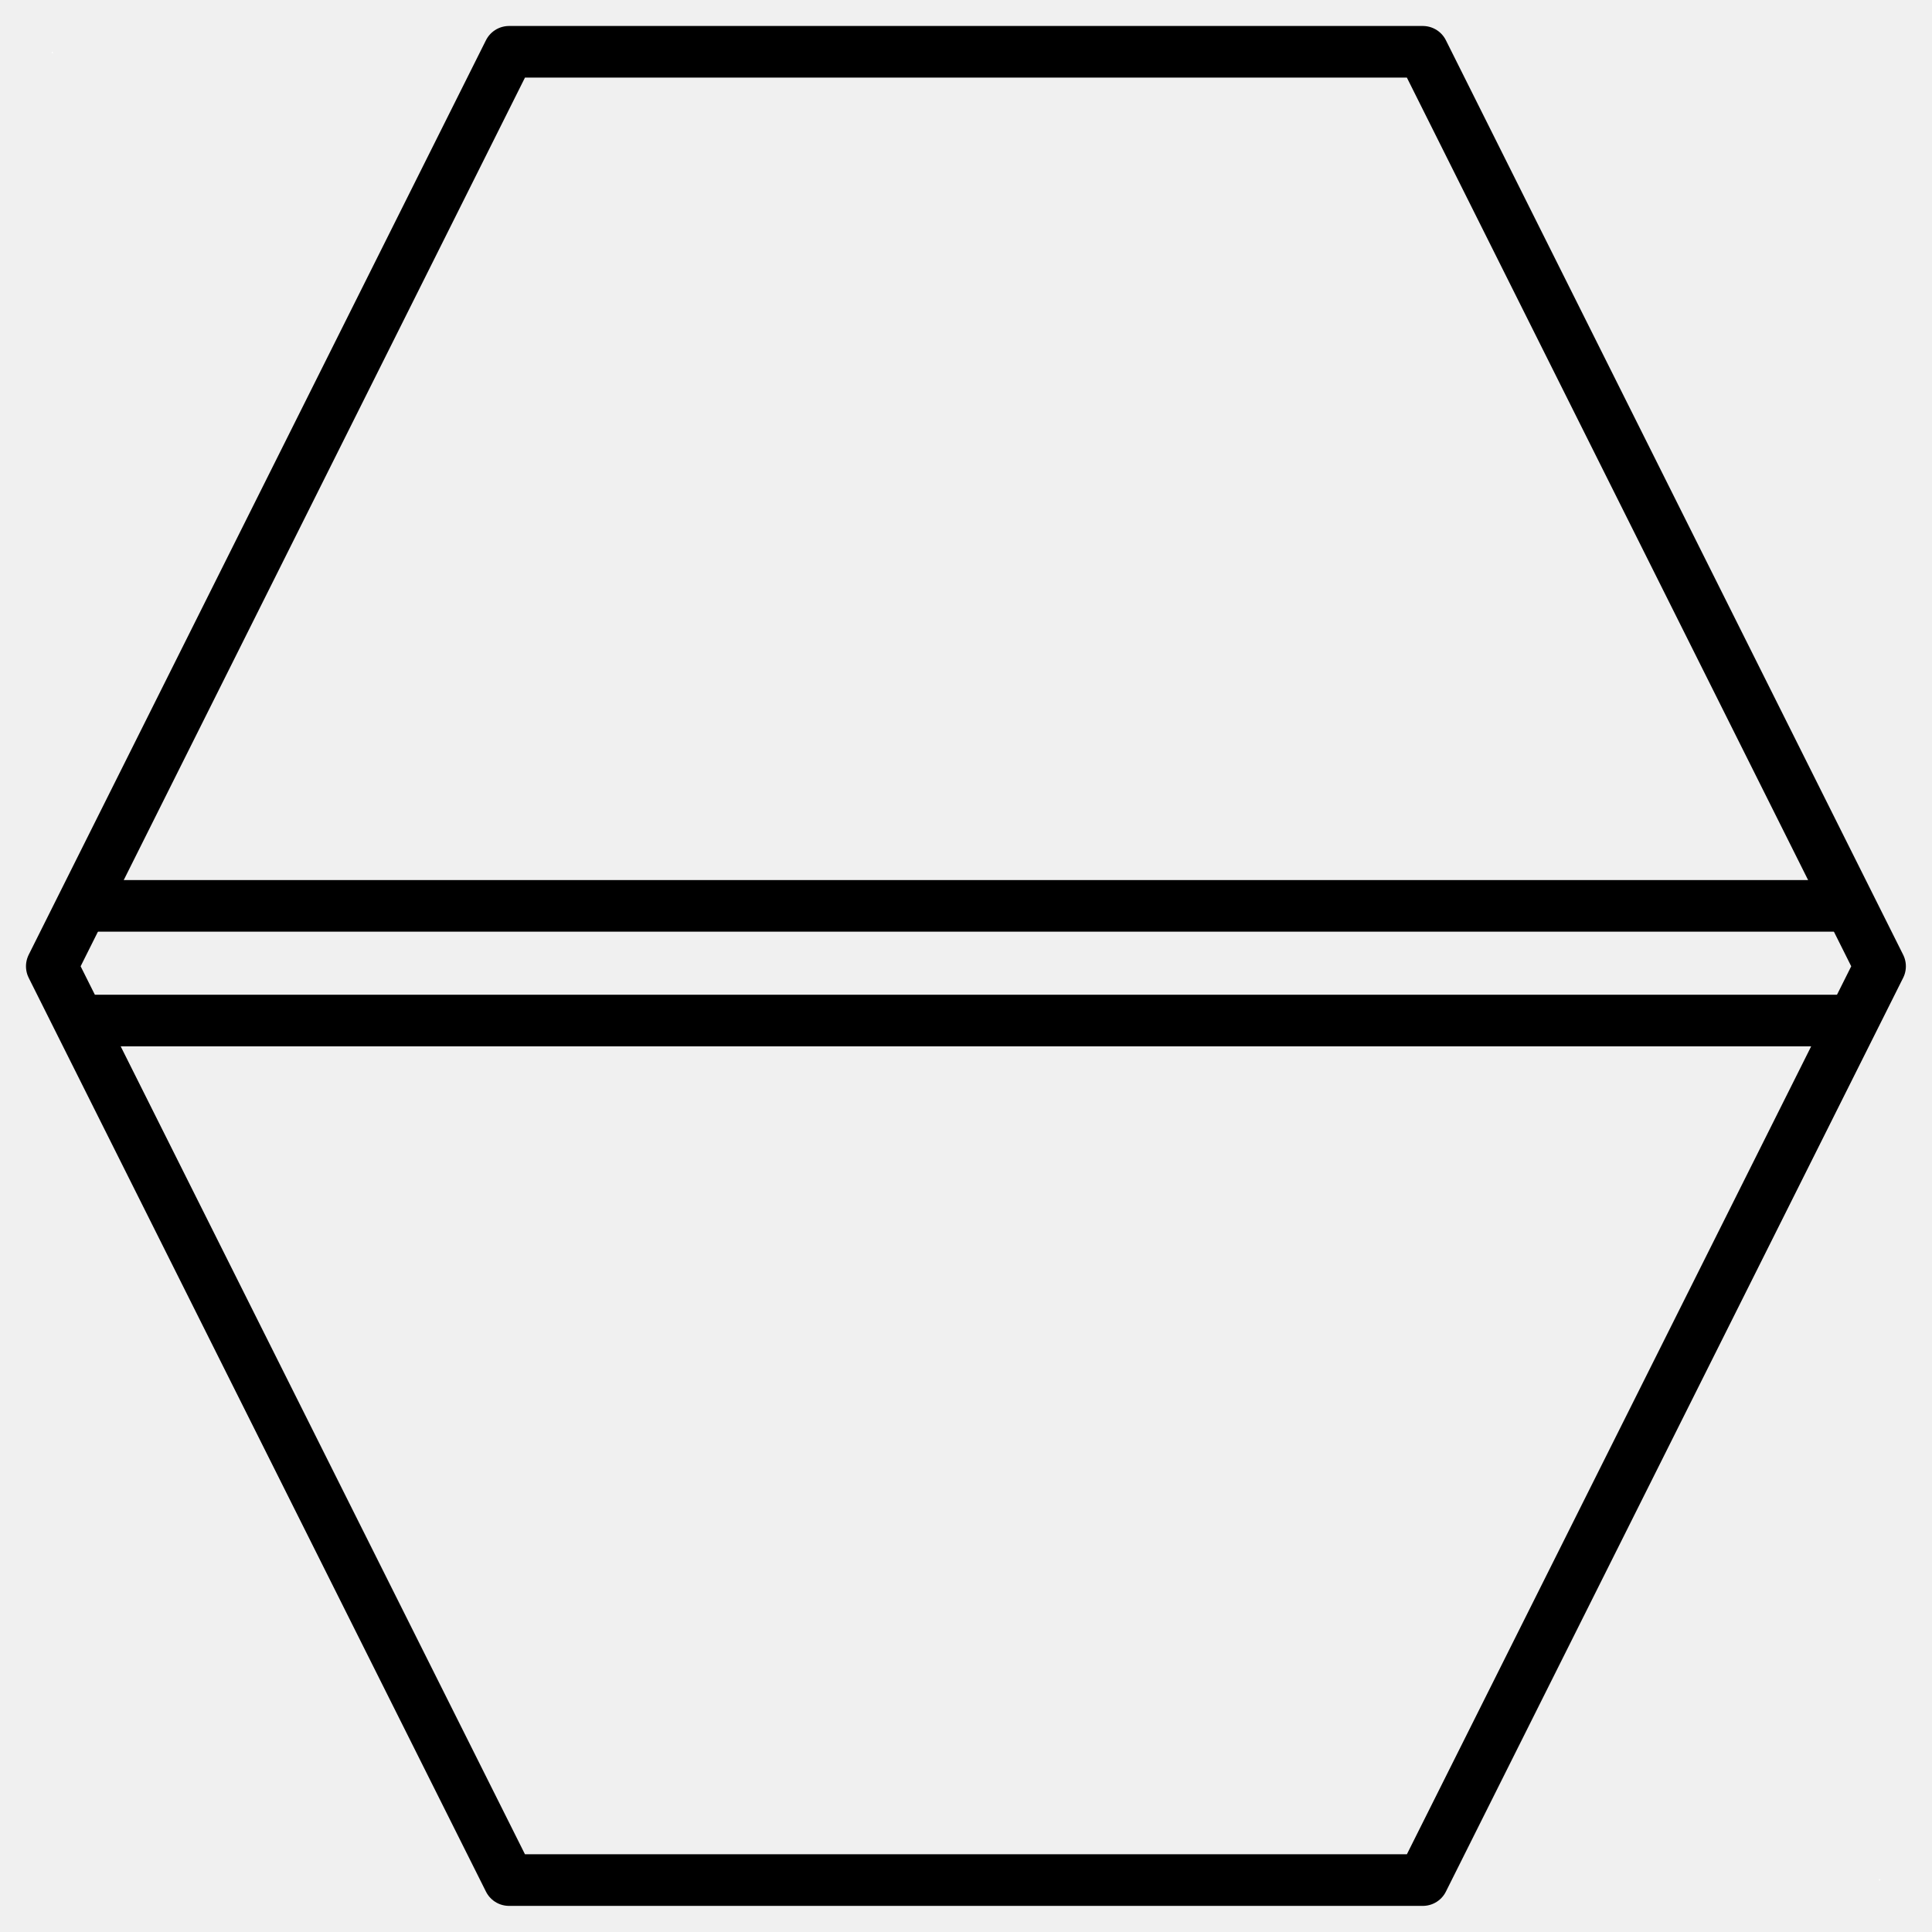
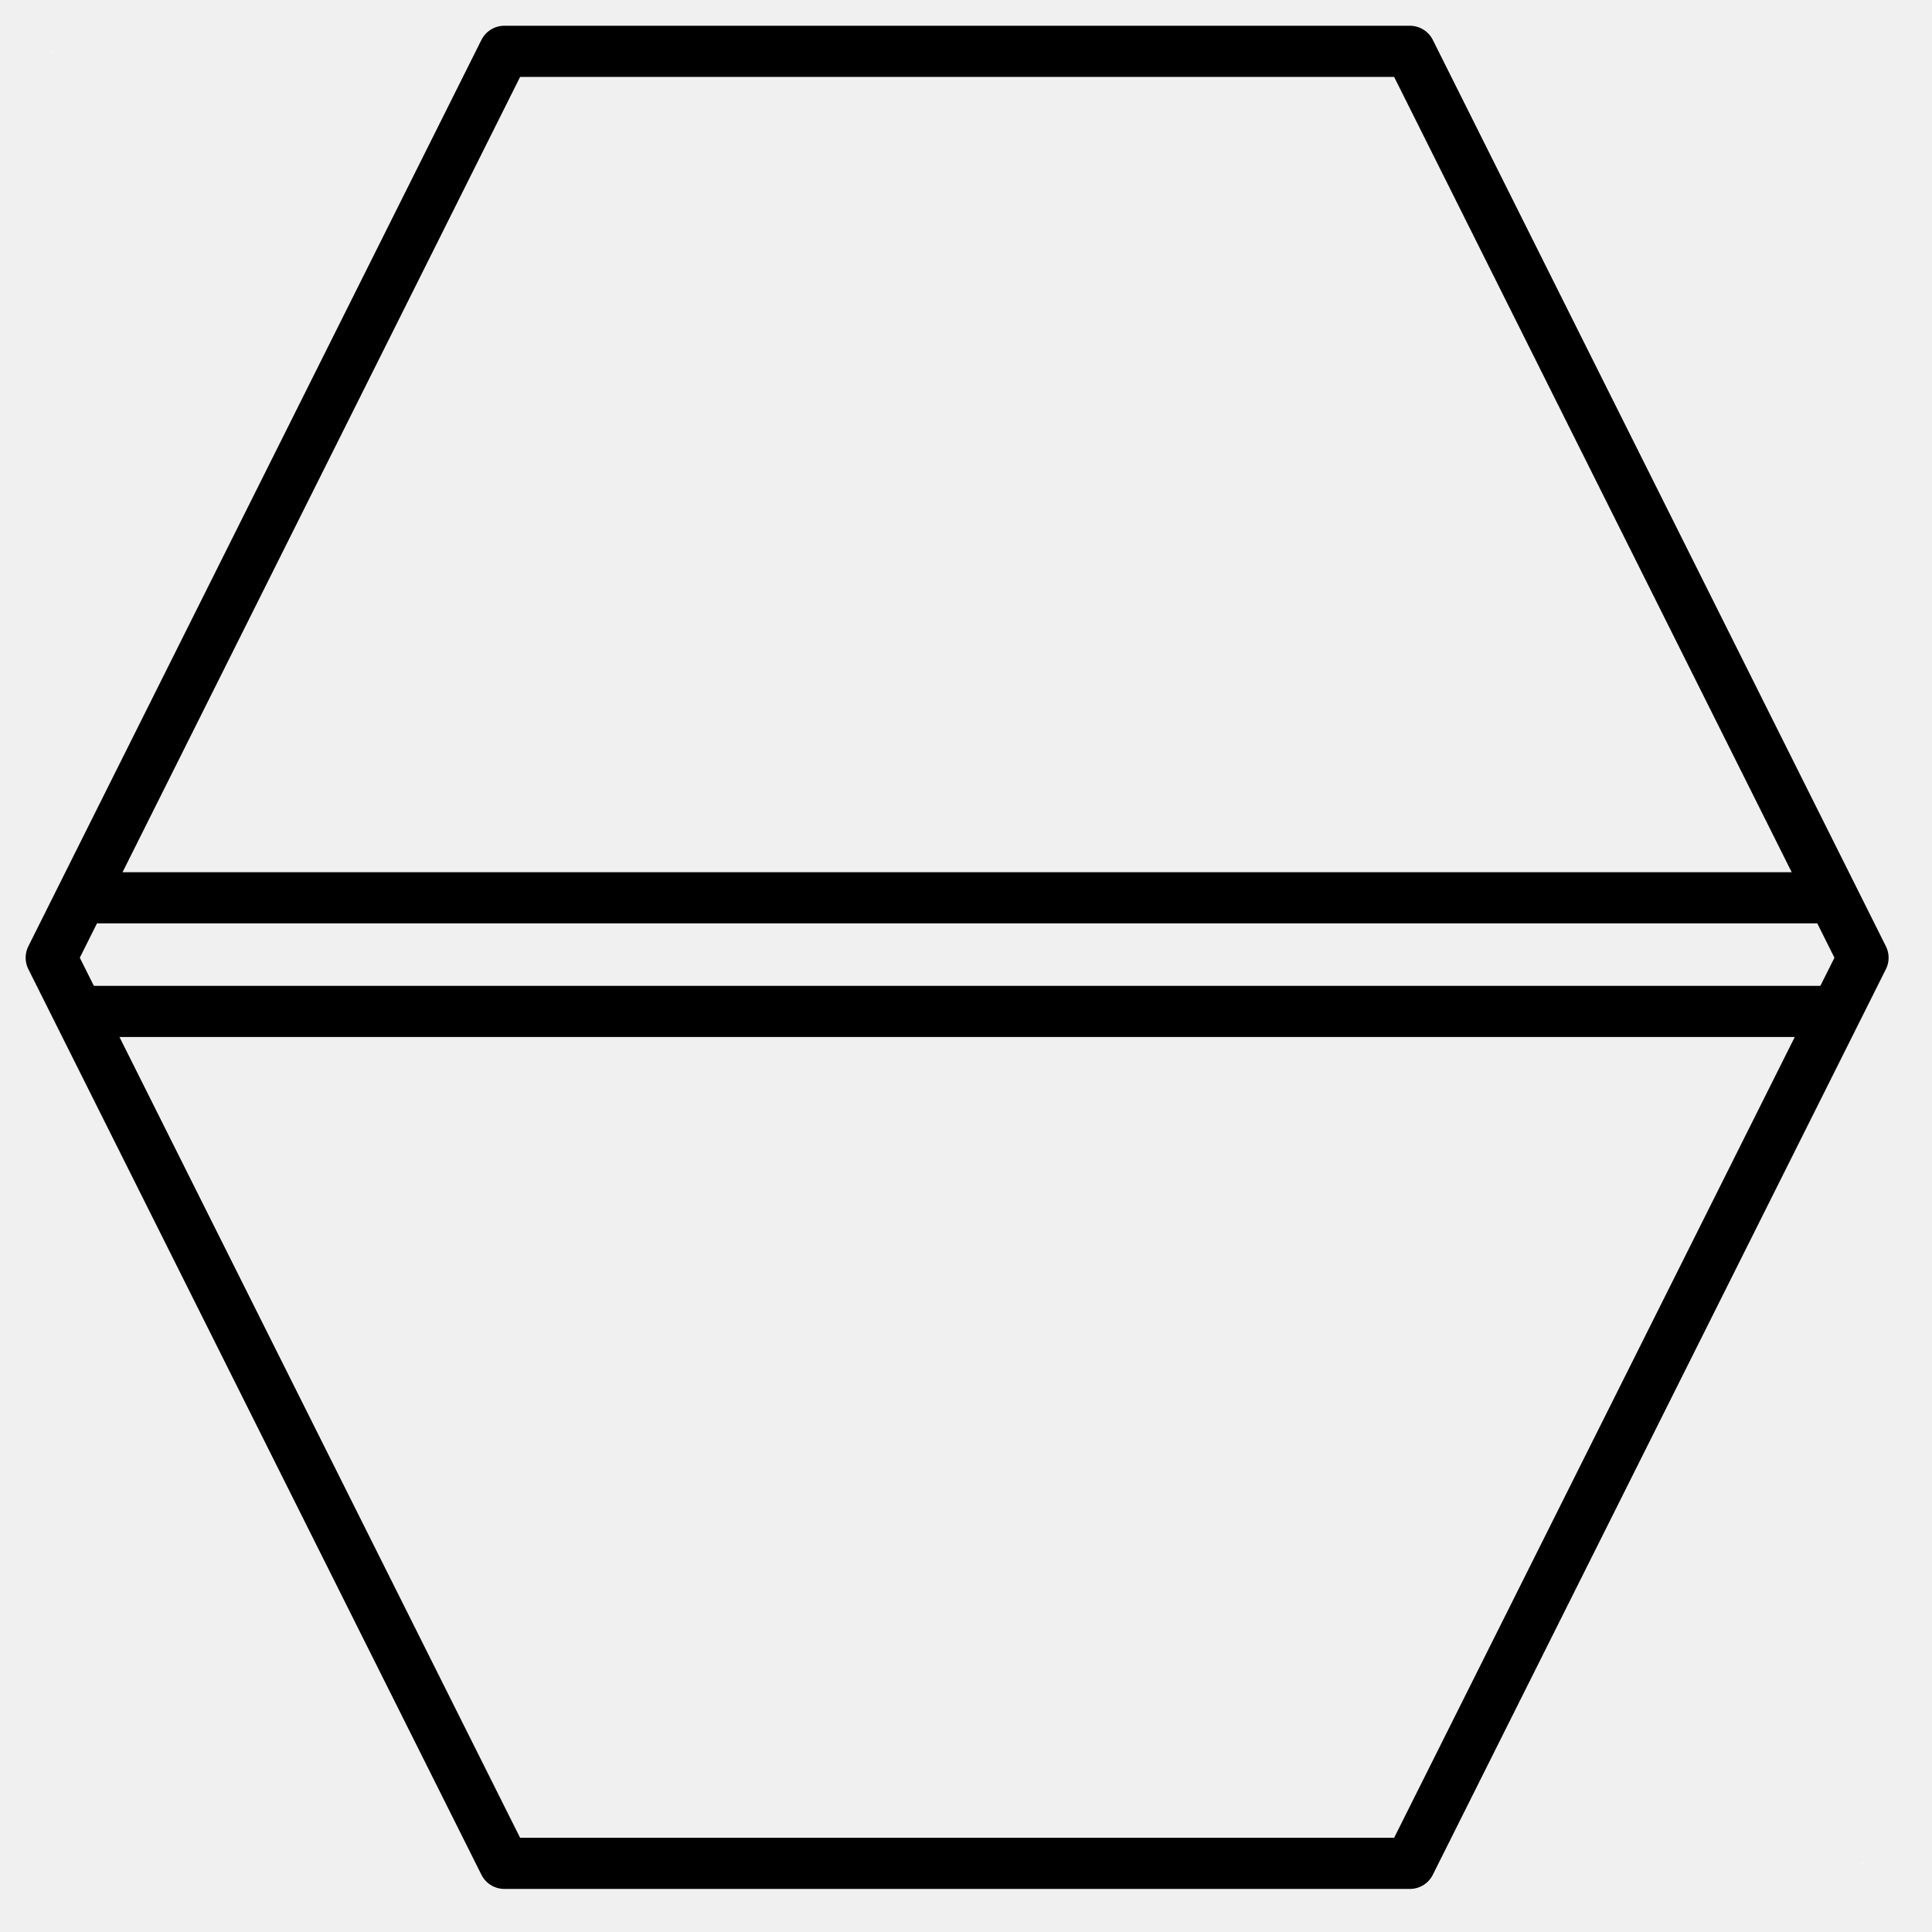
- <svg xmlns="http://www.w3.org/2000/svg" xmlns:ns1="http://schemas.microsoft.com/visio/2003/SVGExtensions/" width="0.374in" height="0.374in" viewBox="0 0 26.952 26.957" xml:space="preserve" color-interpolation-filters="sRGB" class="st6">
-   <ns1:documentProperties ns1:langID="1036" ns1:metric="true" ns1:viewMarkup="false" />
-   <style type="text/css">
- 	
- 		.st1 {fill:#ffffff;stroke:none;stroke-linecap:round;stroke-linejoin:round;stroke-width:0.72}
- 		.st2 {fill:none;stroke:#000000;stroke-linecap:round;stroke-linejoin:round;stroke-width:0.72}
- 		.st3 {fill:none;stroke:none;stroke-width:1}
- 		.st4 {fill:none}
- 		.st5 {stroke:#000000;stroke-linecap:butt;stroke-width:0.72}
- 		.st6 {fill:none;fill-rule:evenodd;font-size:12;overflow:visible;stroke-linecap:square;stroke-miterlimit:3}
- 	
- 	</style>
-   <g ns1:mID="0" ns1:index="1" ns1:groupContext="foregroundPage">
-     <ns1:pageProperties ns1:drawingScale="0.0393701" ns1:pageScale="0.0393701" ns1:drawingUnits="24" ns1:shadowOffsetX="8.50393" ns1:shadowOffsetY="-8.50393" />
-     <g id="group1-1" transform="translate(0.719999,-0.719999)" ns1:mID="1" ns1:groupContext="group">
-       <g id="shape2-2" ns1:mID="2" ns1:groupContext="shape" transform="translate(0,-25.4958)">
-         <rect x="0" y="26.941" width="0.016" height="0.016" class="st1" />
-       </g>
-       <g id="shape3-4" ns1:mID="3" ns1:groupContext="shape" transform="translate(25.4958,0)">
-         <rect x="0" y="26.941" width="0.016" height="0.016" class="st1" />
-       </g>
-     </g>
-     <g id="shape4-6" ns1:mID="4" ns1:groupContext="shape" transform="translate(0.719999,-0.727434)">
-       <path d="M6.38 1.45 L19.13 1.45 L25.51 14.21 L19.13 26.96 L6.38 26.96 L0 14.21 L6.38 1.45 Z" class="st2" />
-     </g>
-     <g id="group5-8" transform="translate(1.2736,-14.3205)" ns1:mID="5" ns1:groupContext="group">
-       <g id="shape6-9" ns1:mID="6" ns1:groupContext="shape">
-         <path d="M0 26.96 L24.38 26.96 L0 26.96 Z" class="st3" />
-       </g>
-       <g id="group7-11" ns1:mID="7" ns1:groupContext="group">
-         <g id="shape8-12" ns1:mID="8" ns1:groupContext="shape">
-           <path d="M0 26.96 L24.38 26.96 L0 26.96 Z" class="st3" />
-         </g>
-         <g id="shape9-14" ns1:mID="9" ns1:groupContext="shape">
-           <path d="M0 26.96 L24.38 26.96 L0 26.96 Z" class="st4" />
-           <path d="M0 26.96 L24.38 26.96" class="st5" />
-         </g>
-       </g>
-     </g>
-     <g id="group10-17" transform="translate(1.2746,-12.7205)" ns1:mID="10" ns1:groupContext="group">
-       <g id="shape11-18" ns1:mID="11" ns1:groupContext="shape">
-         <path d="M0 26.96 L24.38 26.96 L0 26.96 Z" class="st3" />
-       </g>
-       <g id="group12-20" ns1:mID="12" ns1:groupContext="group">
-         <g id="shape13-21" ns1:mID="13" ns1:groupContext="shape">
-           <path d="M0 26.96 L24.38 26.96 L0 26.96 Z" class="st3" />
-         </g>
-         <g id="shape14-23" ns1:mID="14" ns1:groupContext="shape">
-           <path d="M0 26.96 L24.38 26.96 L0 26.96 Z" class="st4" />
-           <path d="M0 26.96 L24.38 26.96" class="st5" />
-         </g>
-       </g>
-     </g>
+ <svg xmlns="http://www.w3.org/2000/svg" width="51pt" height="51pt" viewBox="0 0 51 51" version="1.1">
+   <g id="surface1">
+     <path style=" stroke:none;fill-rule:evenodd;fill:rgb(100%,100%,100%);fill-opacity:1;" d="M 1.352 1.359 L 1.379 1.359 L 1.379 1.391 L 1.352 1.391 Z M 1.352 1.359 " />
+     <path style=" stroke:none;fill-rule:evenodd;fill:rgb(100%,100%,100%);fill-opacity:1;" d="M 49.156 49.164 L 49.184 49.164 L 49.184 49.195 L 49.156 49.195 Z M 49.156 49.164 " />
+     <path style="fill:none;stroke-width:0.72;stroke-linecap:round;stroke-linejoin:round;stroke:rgb(0%,0%,0%);stroke-opacity:1;stroke-miterlimit:3;" d="M 6.38 1.45 L 19.13 1.45 L 25.509 14.211 L 19.13 26.961 L 6.38 26.961 L 0.001 14.211 Z M 6.38 1.45 " transform="matrix(1.874997,0,0,1.874997,1.349996,-1.363922)" />
+     <path style="fill:none;stroke-width:0.72;stroke-linecap:butt;stroke-linejoin:miter;stroke:rgb(0%,0%,0%);stroke-opacity:1;stroke-miterlimit:3;" d="M -0.001 26.96 L 24.381 26.96 " transform="matrix(1.874997,0,0,1.874997,2.387996,-26.85088)" />
+     <path style="fill:none;stroke-width:0.72;stroke-linecap:butt;stroke-linejoin:miter;stroke:rgb(0%,0%,0%);stroke-opacity:1;stroke-miterlimit:3;" d="M 0 26.96 L 24.38 26.96 " transform="matrix(1.874997,0,0,1.874997,2.389871,-23.85089)" />
  </g>
</svg>
